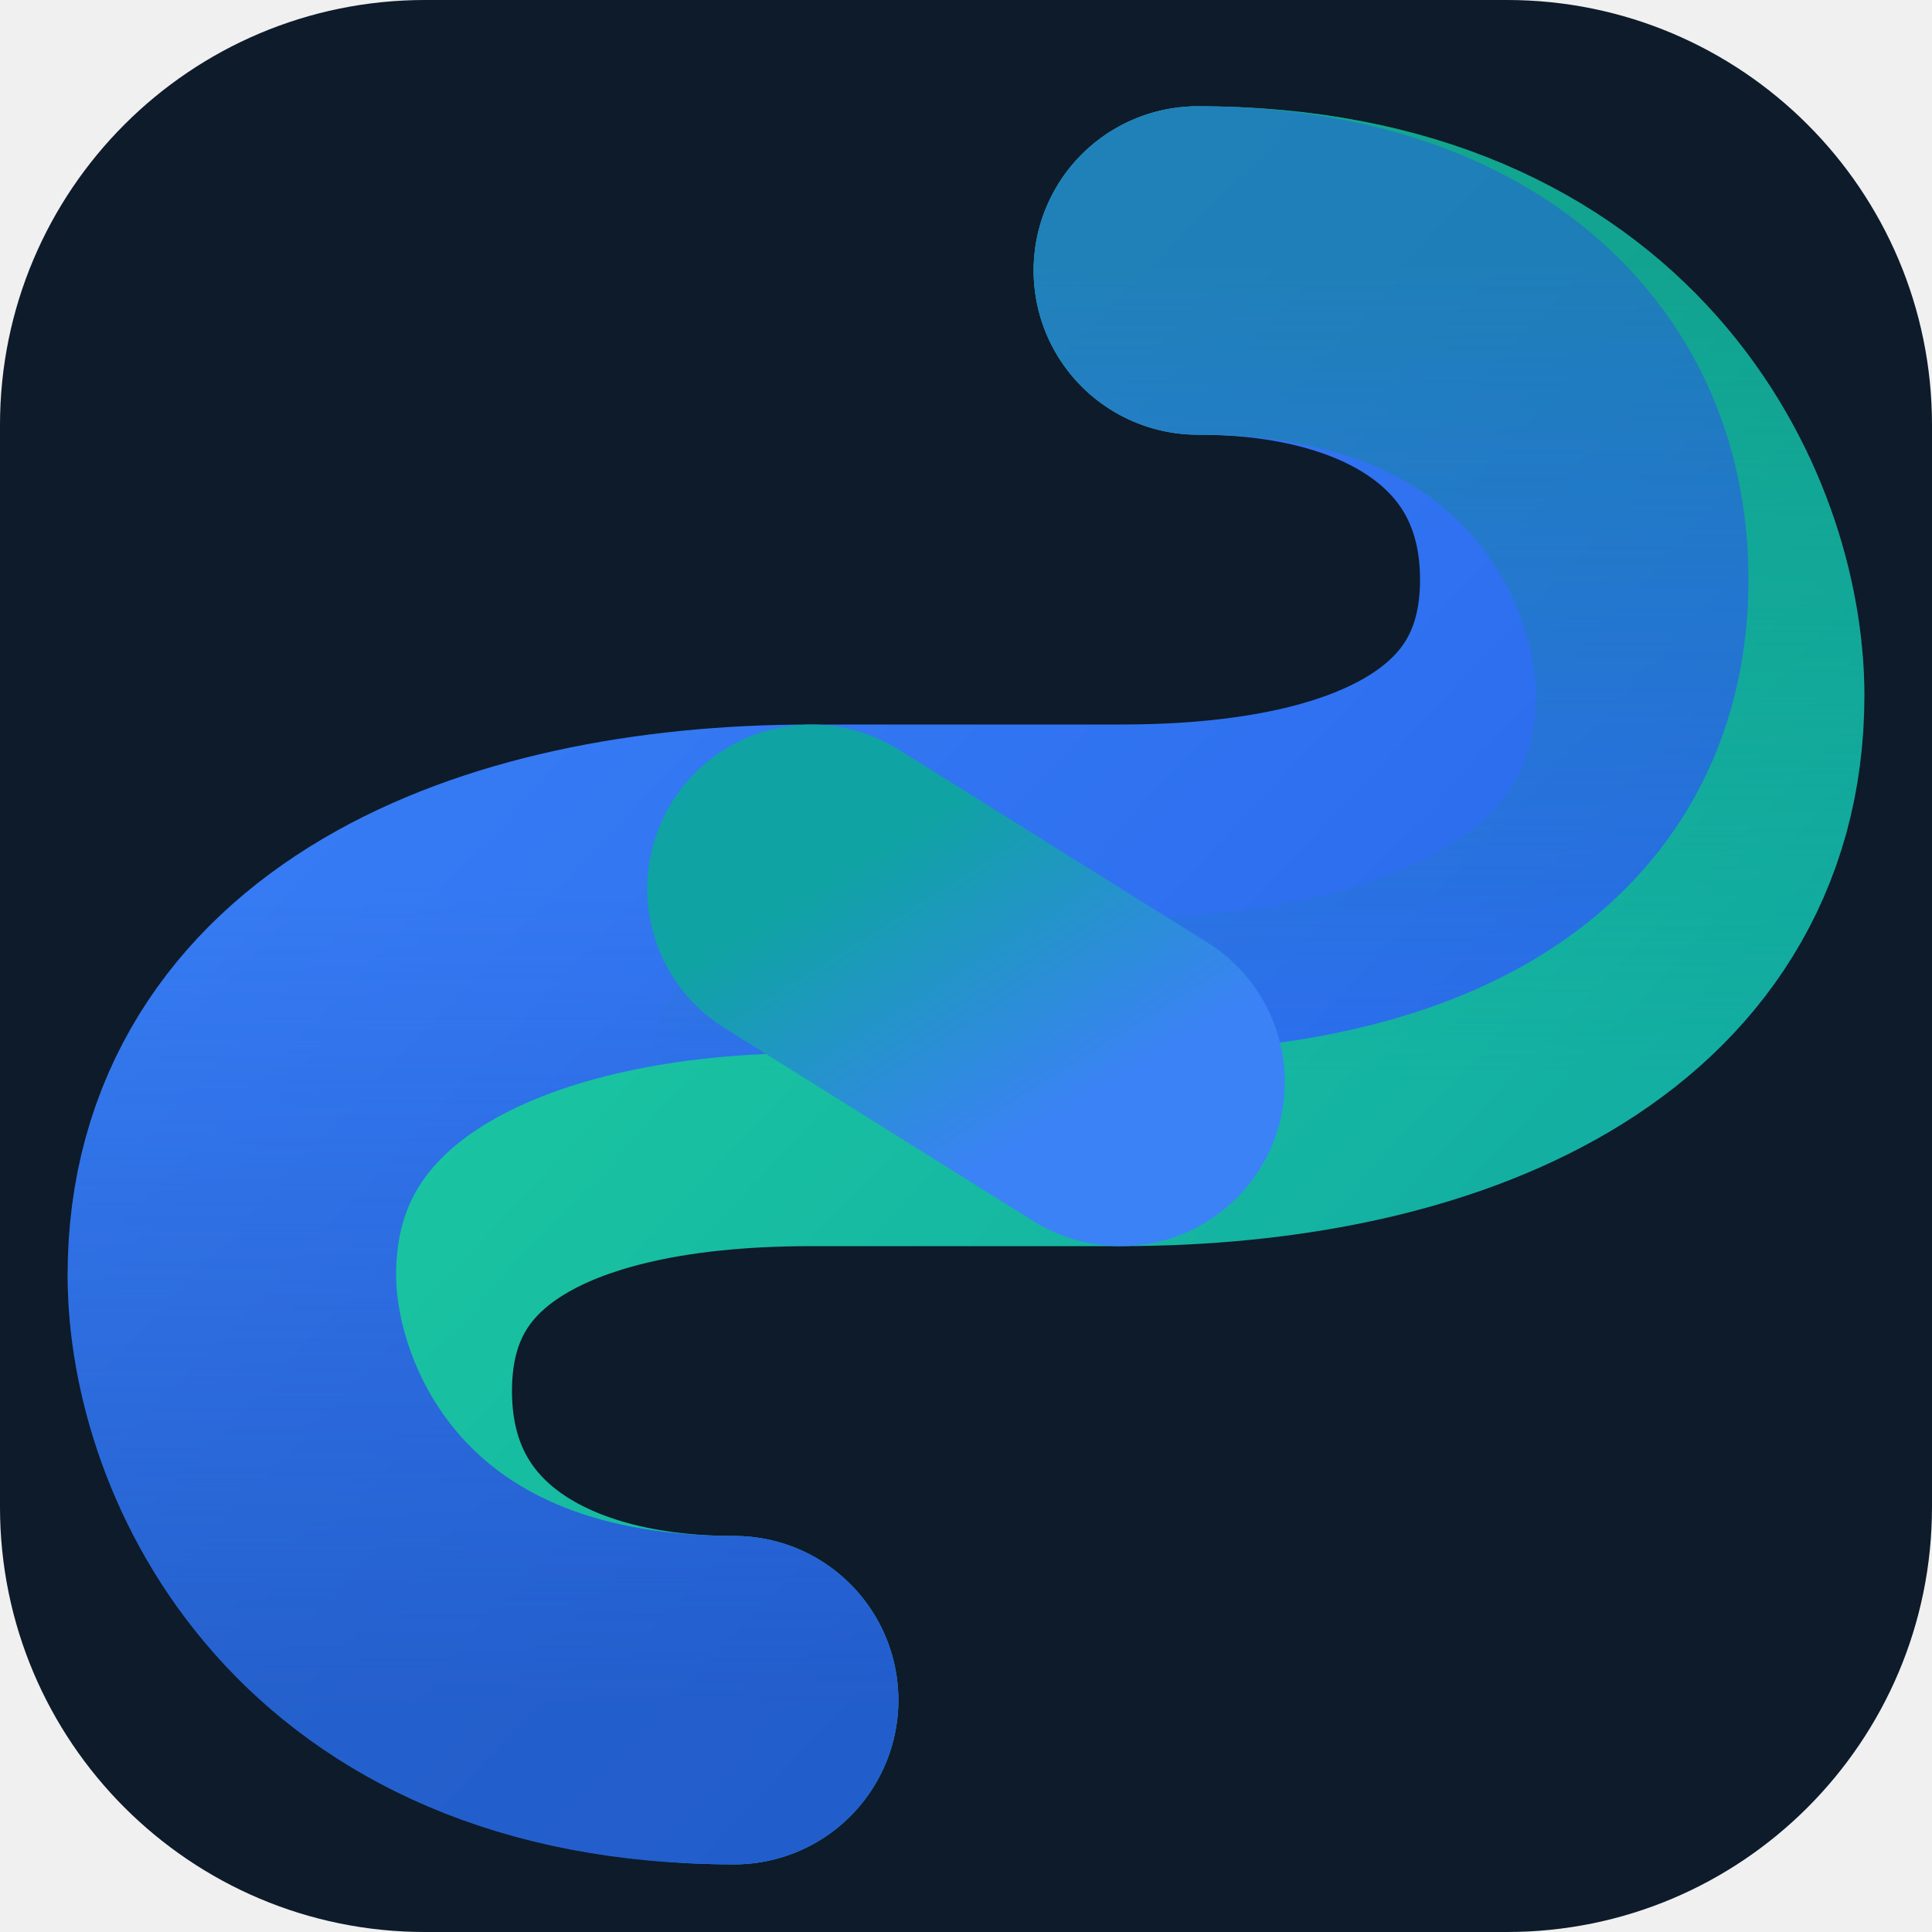
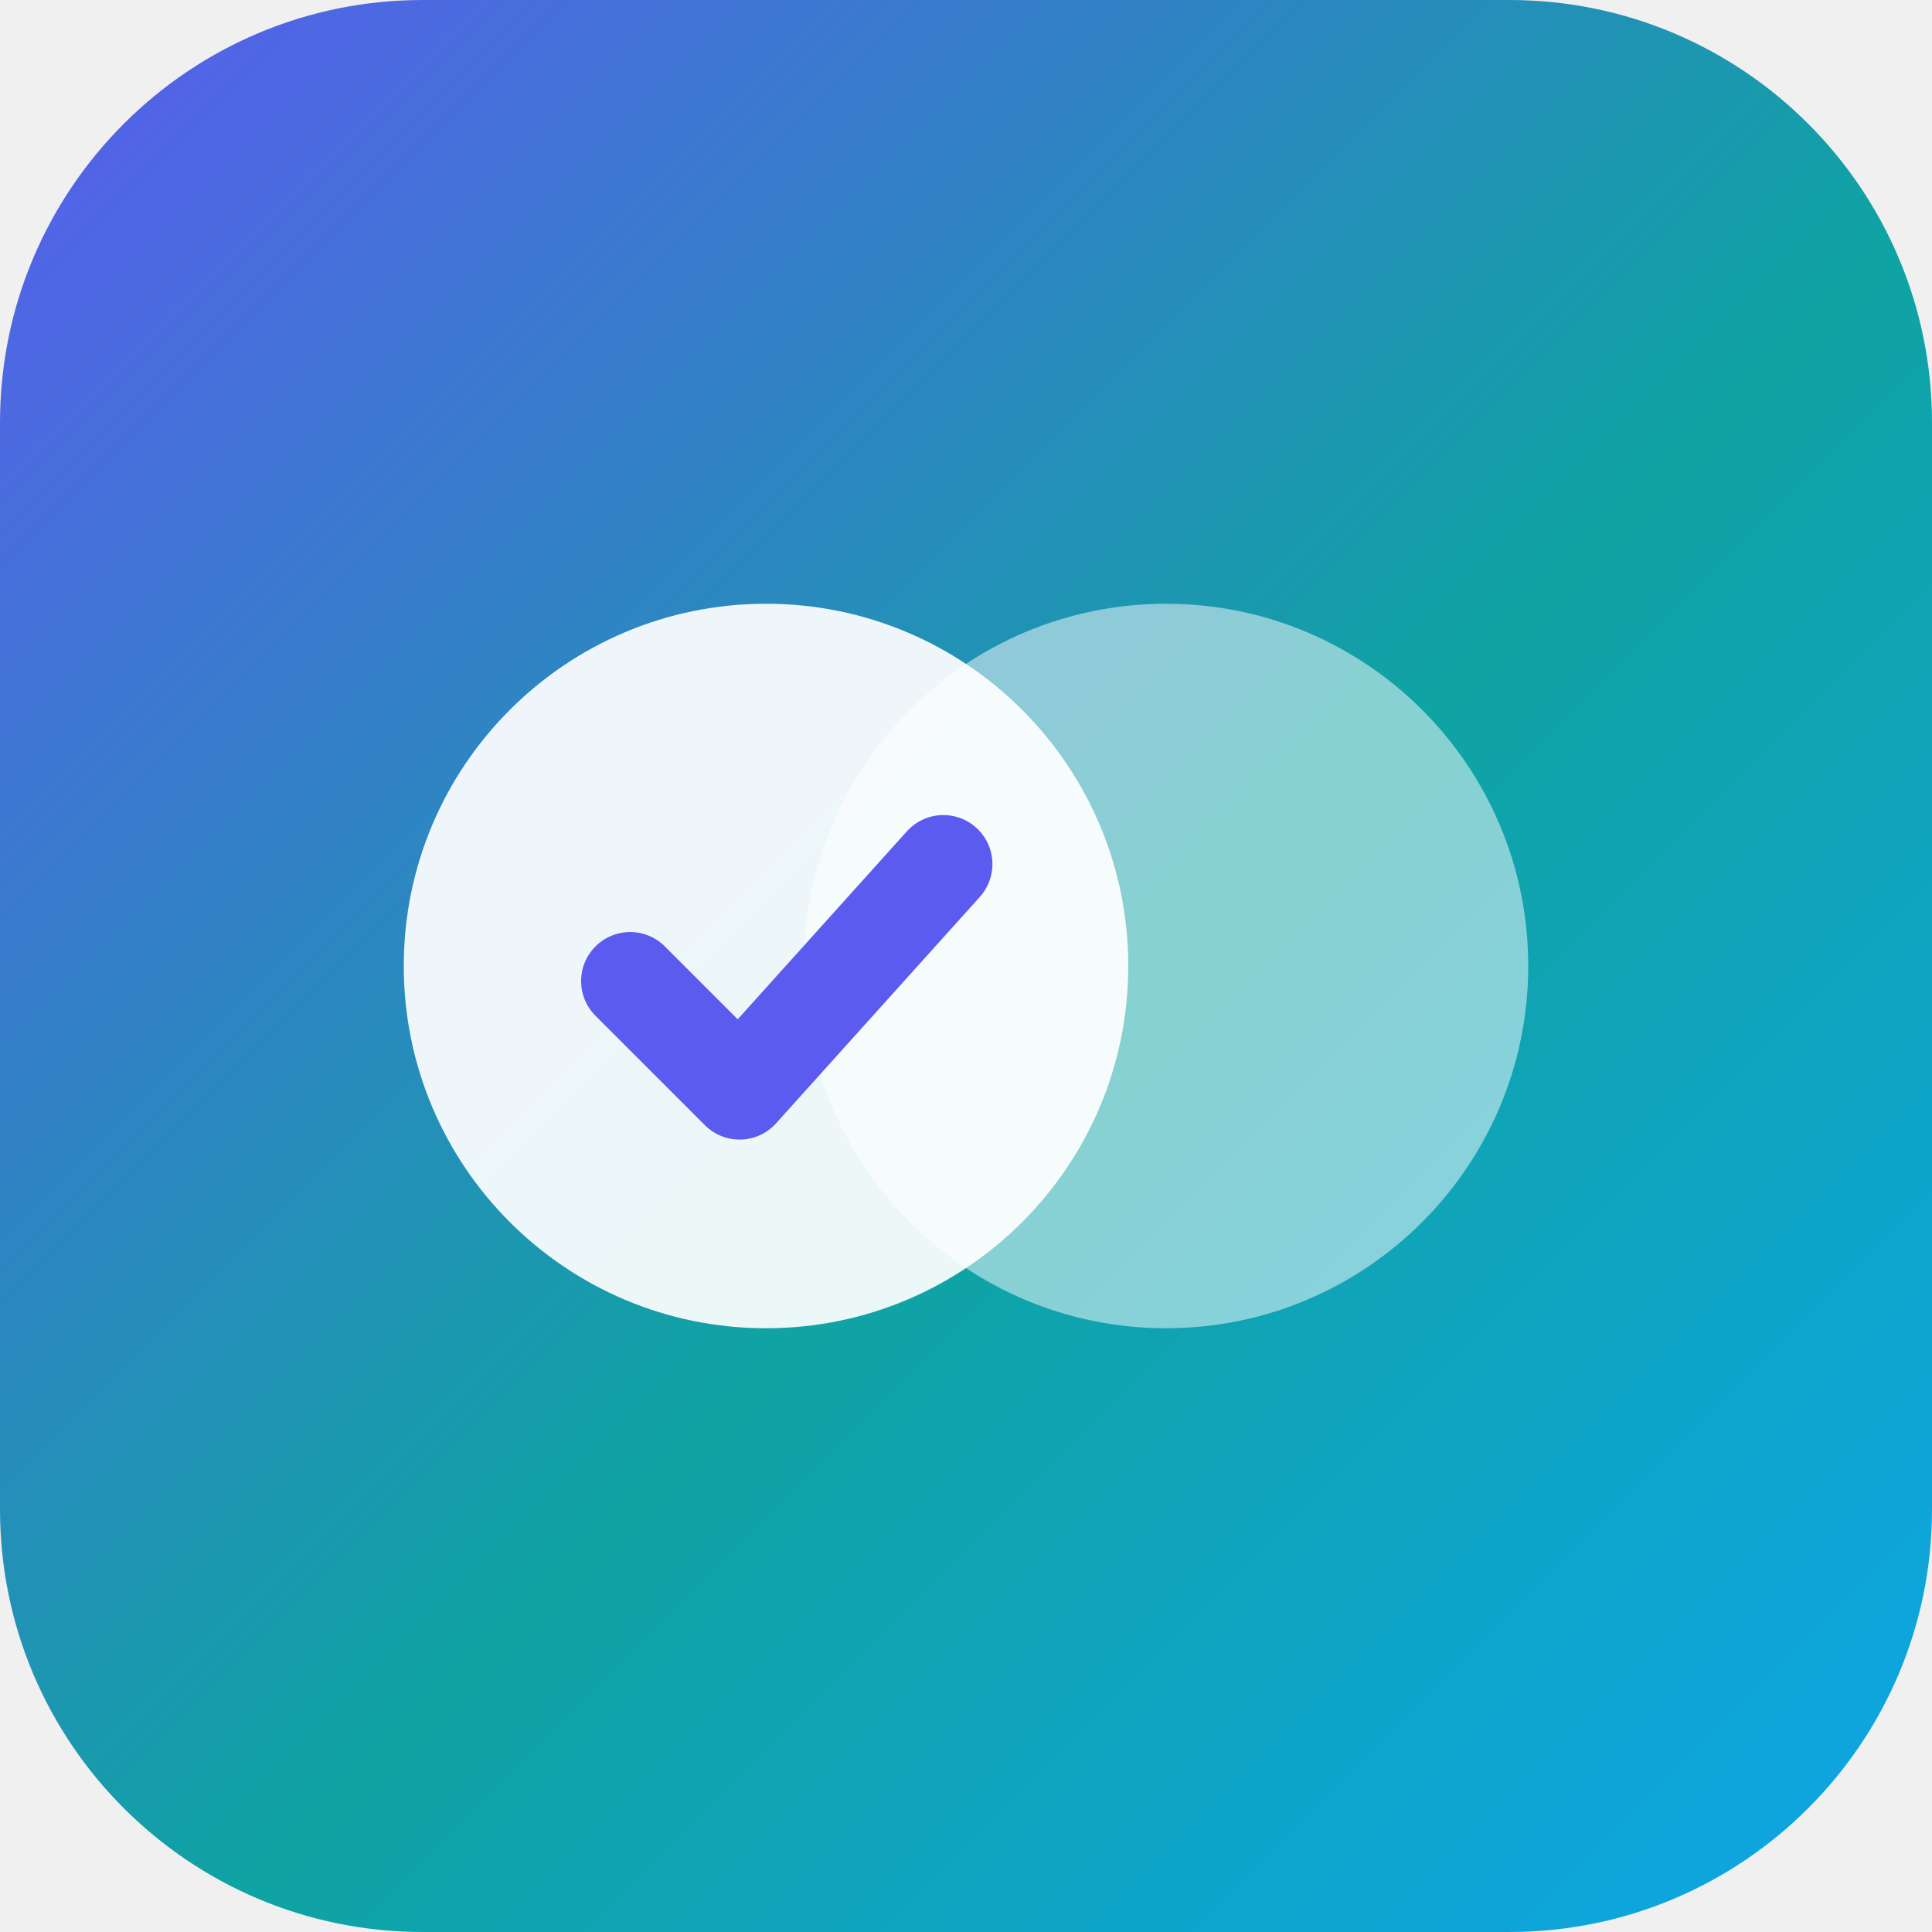
- <svg xmlns="http://www.w3.org/2000/svg" width="512" height="512" viewBox="0 0 100 100" fill="none">
-   <rect width="100" height="100" rx="22" fill="#0D1B2A" />
+ <svg xmlns="http://www.w3.org/2000/svg" width="512" height="512" viewBox="0 0 512 512" fill="none">
  <defs>
-     <linearGradient id="sg-top" x1="0" y1="0" x2="1" y2="1">
-       <stop offset="0%" stop-color="#1FD5A0" />
-       <stop offset="100%" stop-color="#0FA3A3" />
-     </linearGradient>
-     <linearGradient id="sg-mid" x1="0" y1="0" x2="1" y2="1">
-       <stop offset="0%" stop-color="#0FA3A3" />
-       <stop offset="100%" stop-color="#3B82F6" />
-     </linearGradient>
-     <linearGradient id="sg-bot" x1="0" y1="0" x2="1" y2="1">
-       <stop offset="0%" stop-color="#3B82F6" />
-       <stop offset="100%" stop-color="#2563EB" />
-     </linearGradient>
-     <linearGradient id="sg-shadow-top" x1="0" y1="0" x2="0" y2="1">
-       <stop offset="0%" stop-color="#0c8a80" stop-opacity="0.5" />
-       <stop offset="100%" stop-color="#0c8a80" stop-opacity="0" />
-     </linearGradient>
-     <linearGradient id="sg-shadow-bot" x1="0" y1="0" x2="0" y2="1">
-       <stop offset="0%" stop-color="#1a4faa" stop-opacity="0" />
-       <stop offset="100%" stop-color="#1a4faa" stop-opacity="0.5" />
+     <linearGradient id="settly-g" x1="0" y1="0" x2="1" y2="1">
+       <stop offset="0%" stop-color="#5B5BF0" />
+       <stop offset="55%" stop-color="#0FA3A3" />
+       <stop offset="100%" stop-color="#0EA5E9" />
    </linearGradient>
  </defs>
-   <path d="M 62 14 C 82 14 88 28 88 36 C 88 50 74 56 58 56 L 42 56 C 26 56 18 62 18 72 C 18 82 26 88 38 88" stroke="url(#sg-top)" stroke-width="17" stroke-linecap="round" fill="none" />
-   <path d="M 38 88 C 18 88 12 74 12 66 C 12 52 26 46 42 46 L 58 46 C 74 46 82 40 82 30 C 82 20 74 14 62 14" stroke="url(#sg-bot)" stroke-width="17" stroke-linecap="round" fill="none" />
-   <path d="M 62 14 C 82 14 88 28 88 36 C 88 50 74 56 58 56 L 42 56" stroke="url(#sg-shadow-top)" stroke-width="17" stroke-linecap="round" fill="none" />
-   <path d="M 42 46 C 26 46 12 52 12 66 C 12 74 18 88 38 88" stroke="url(#sg-shadow-bot)" stroke-width="17" stroke-linecap="round" fill="none" />
-   <path d="M 58 56 L 42 46" stroke="url(#sg-mid)" stroke-width="17" stroke-linecap="round" fill="none" />
+   <rect x="0" y="0" width="512" height="512" rx="112" fill="url(#settly-g)" />
+   <circle cx="203" cy="256" r="96" fill="#ffffff" fill-opacity="0.92" />
+   <circle cx="309" cy="256" r="96" fill="#ffffff" fill-opacity="0.5" />
+   <path d="M167 260l29 29 54-60" stroke="#5B5BF0" stroke-width="26" stroke-linecap="round" stroke-linejoin="round" />
</svg>
